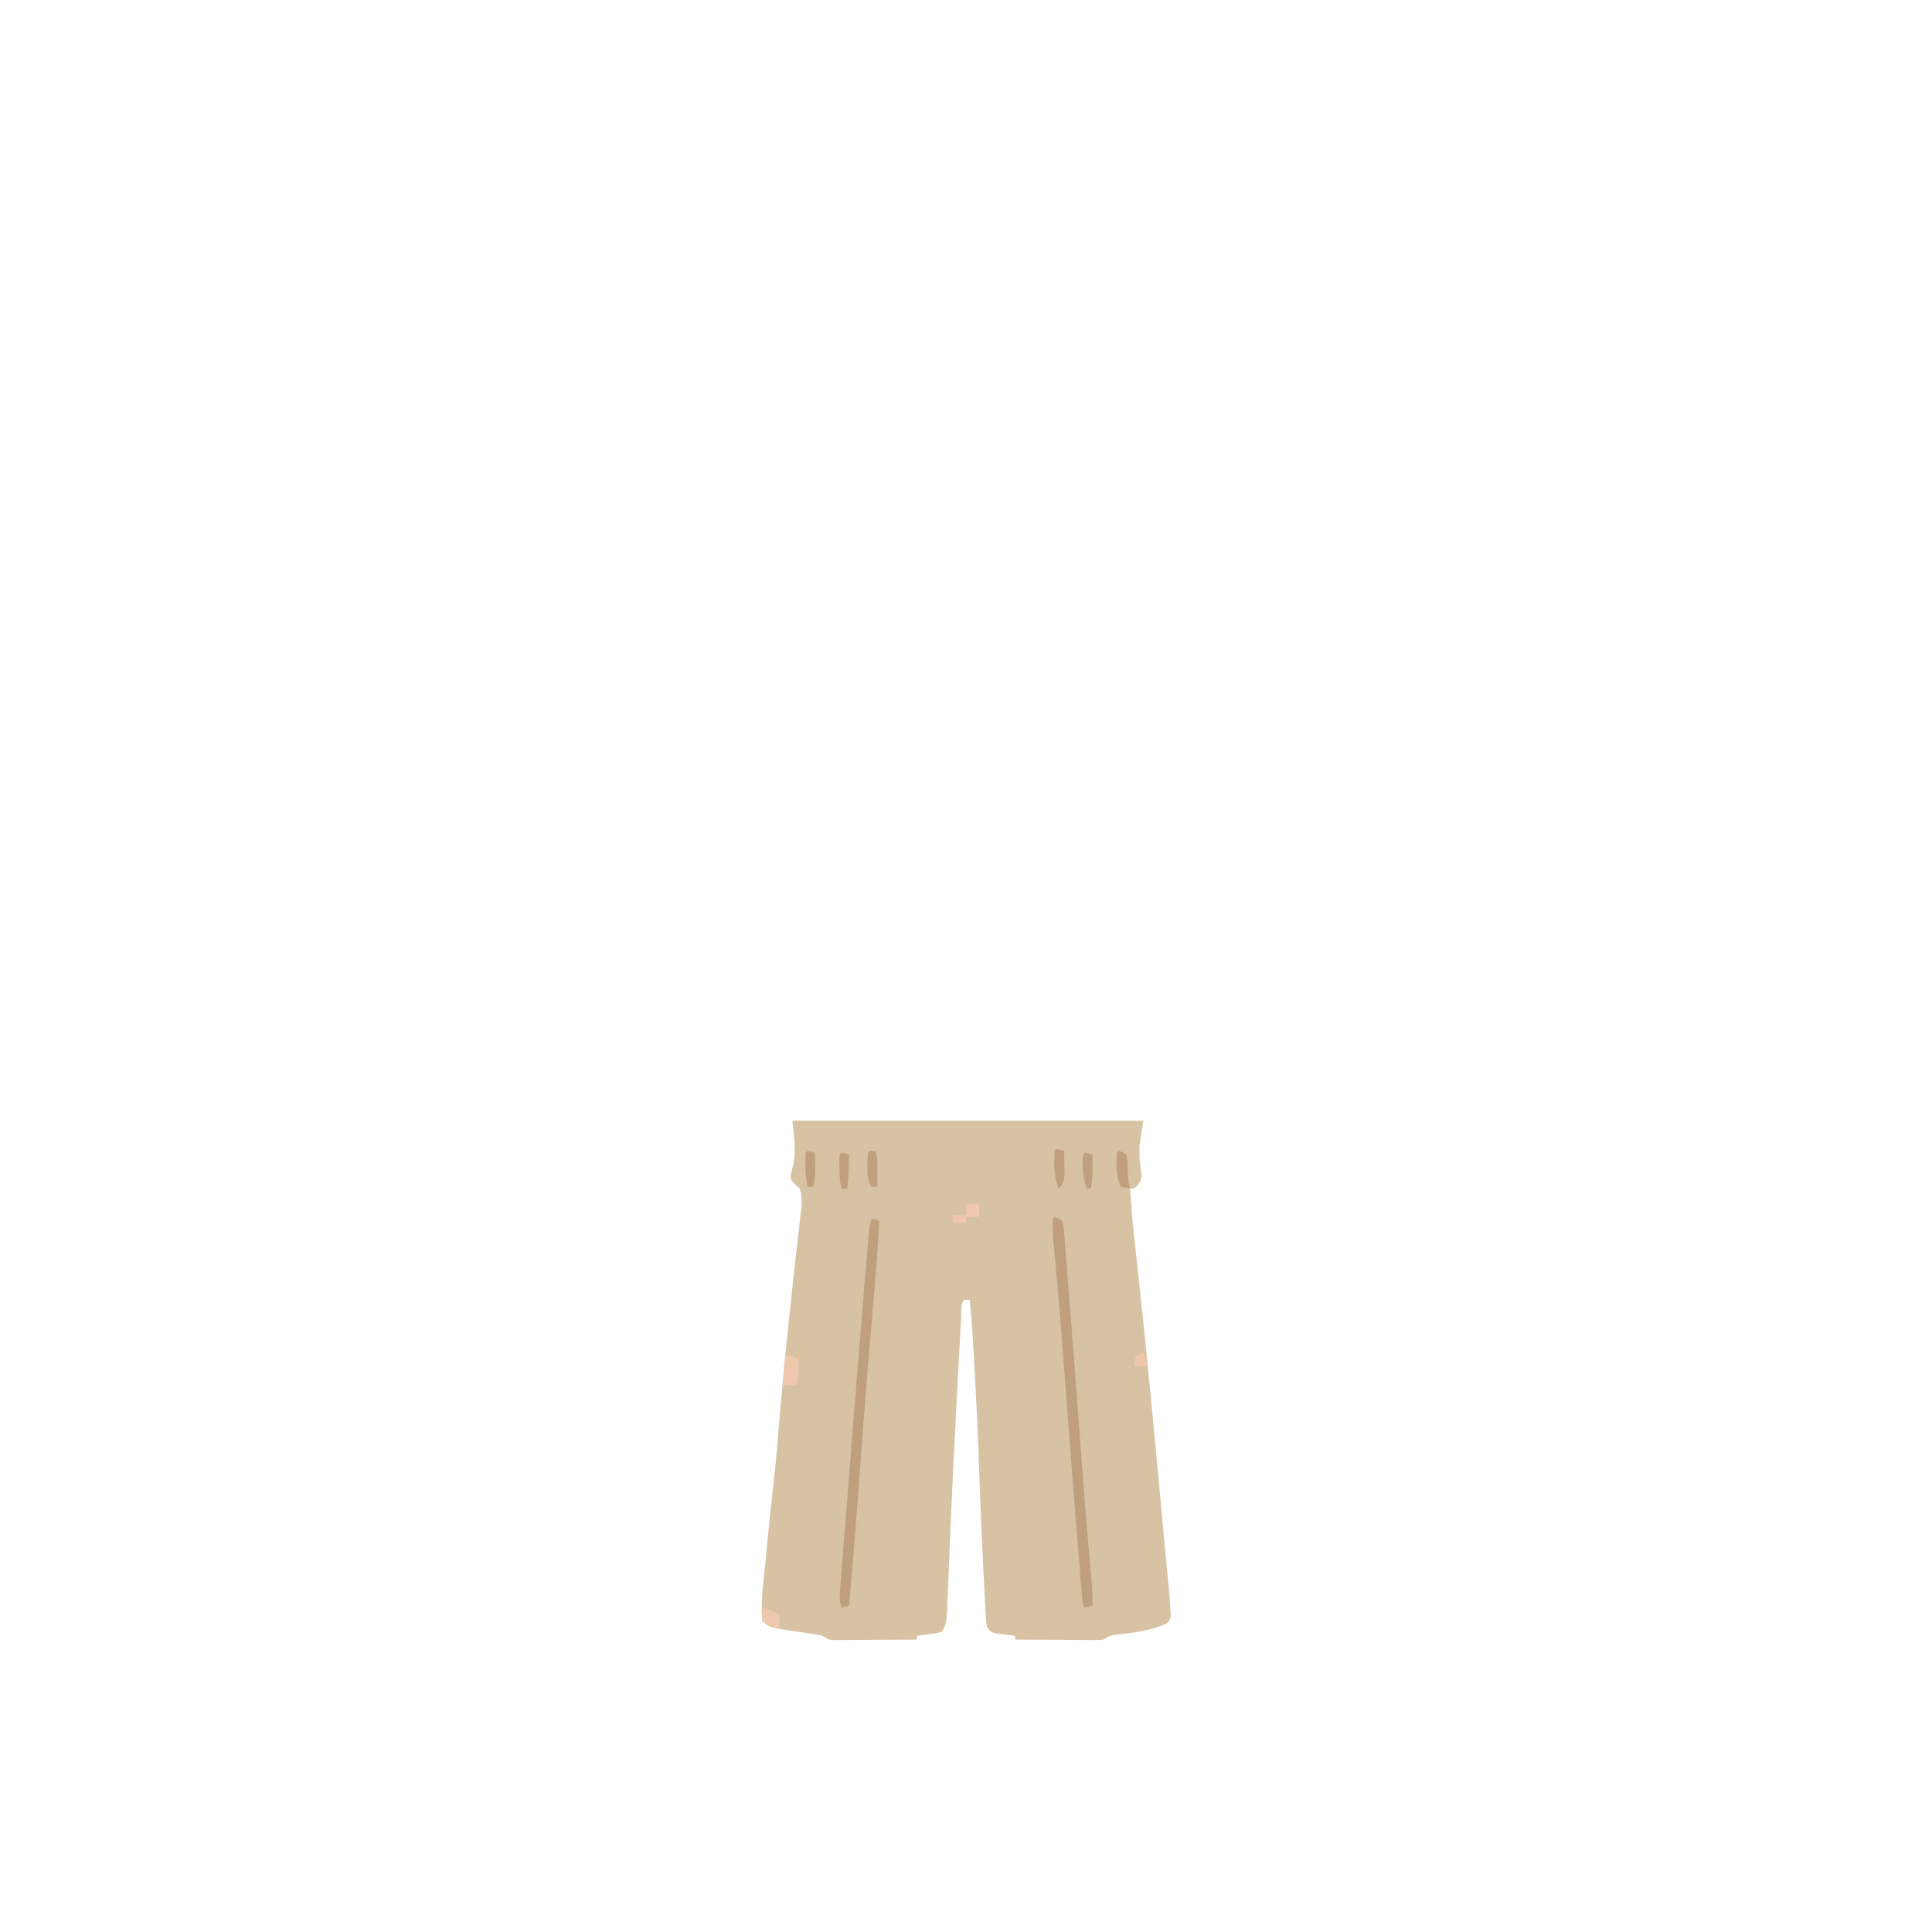
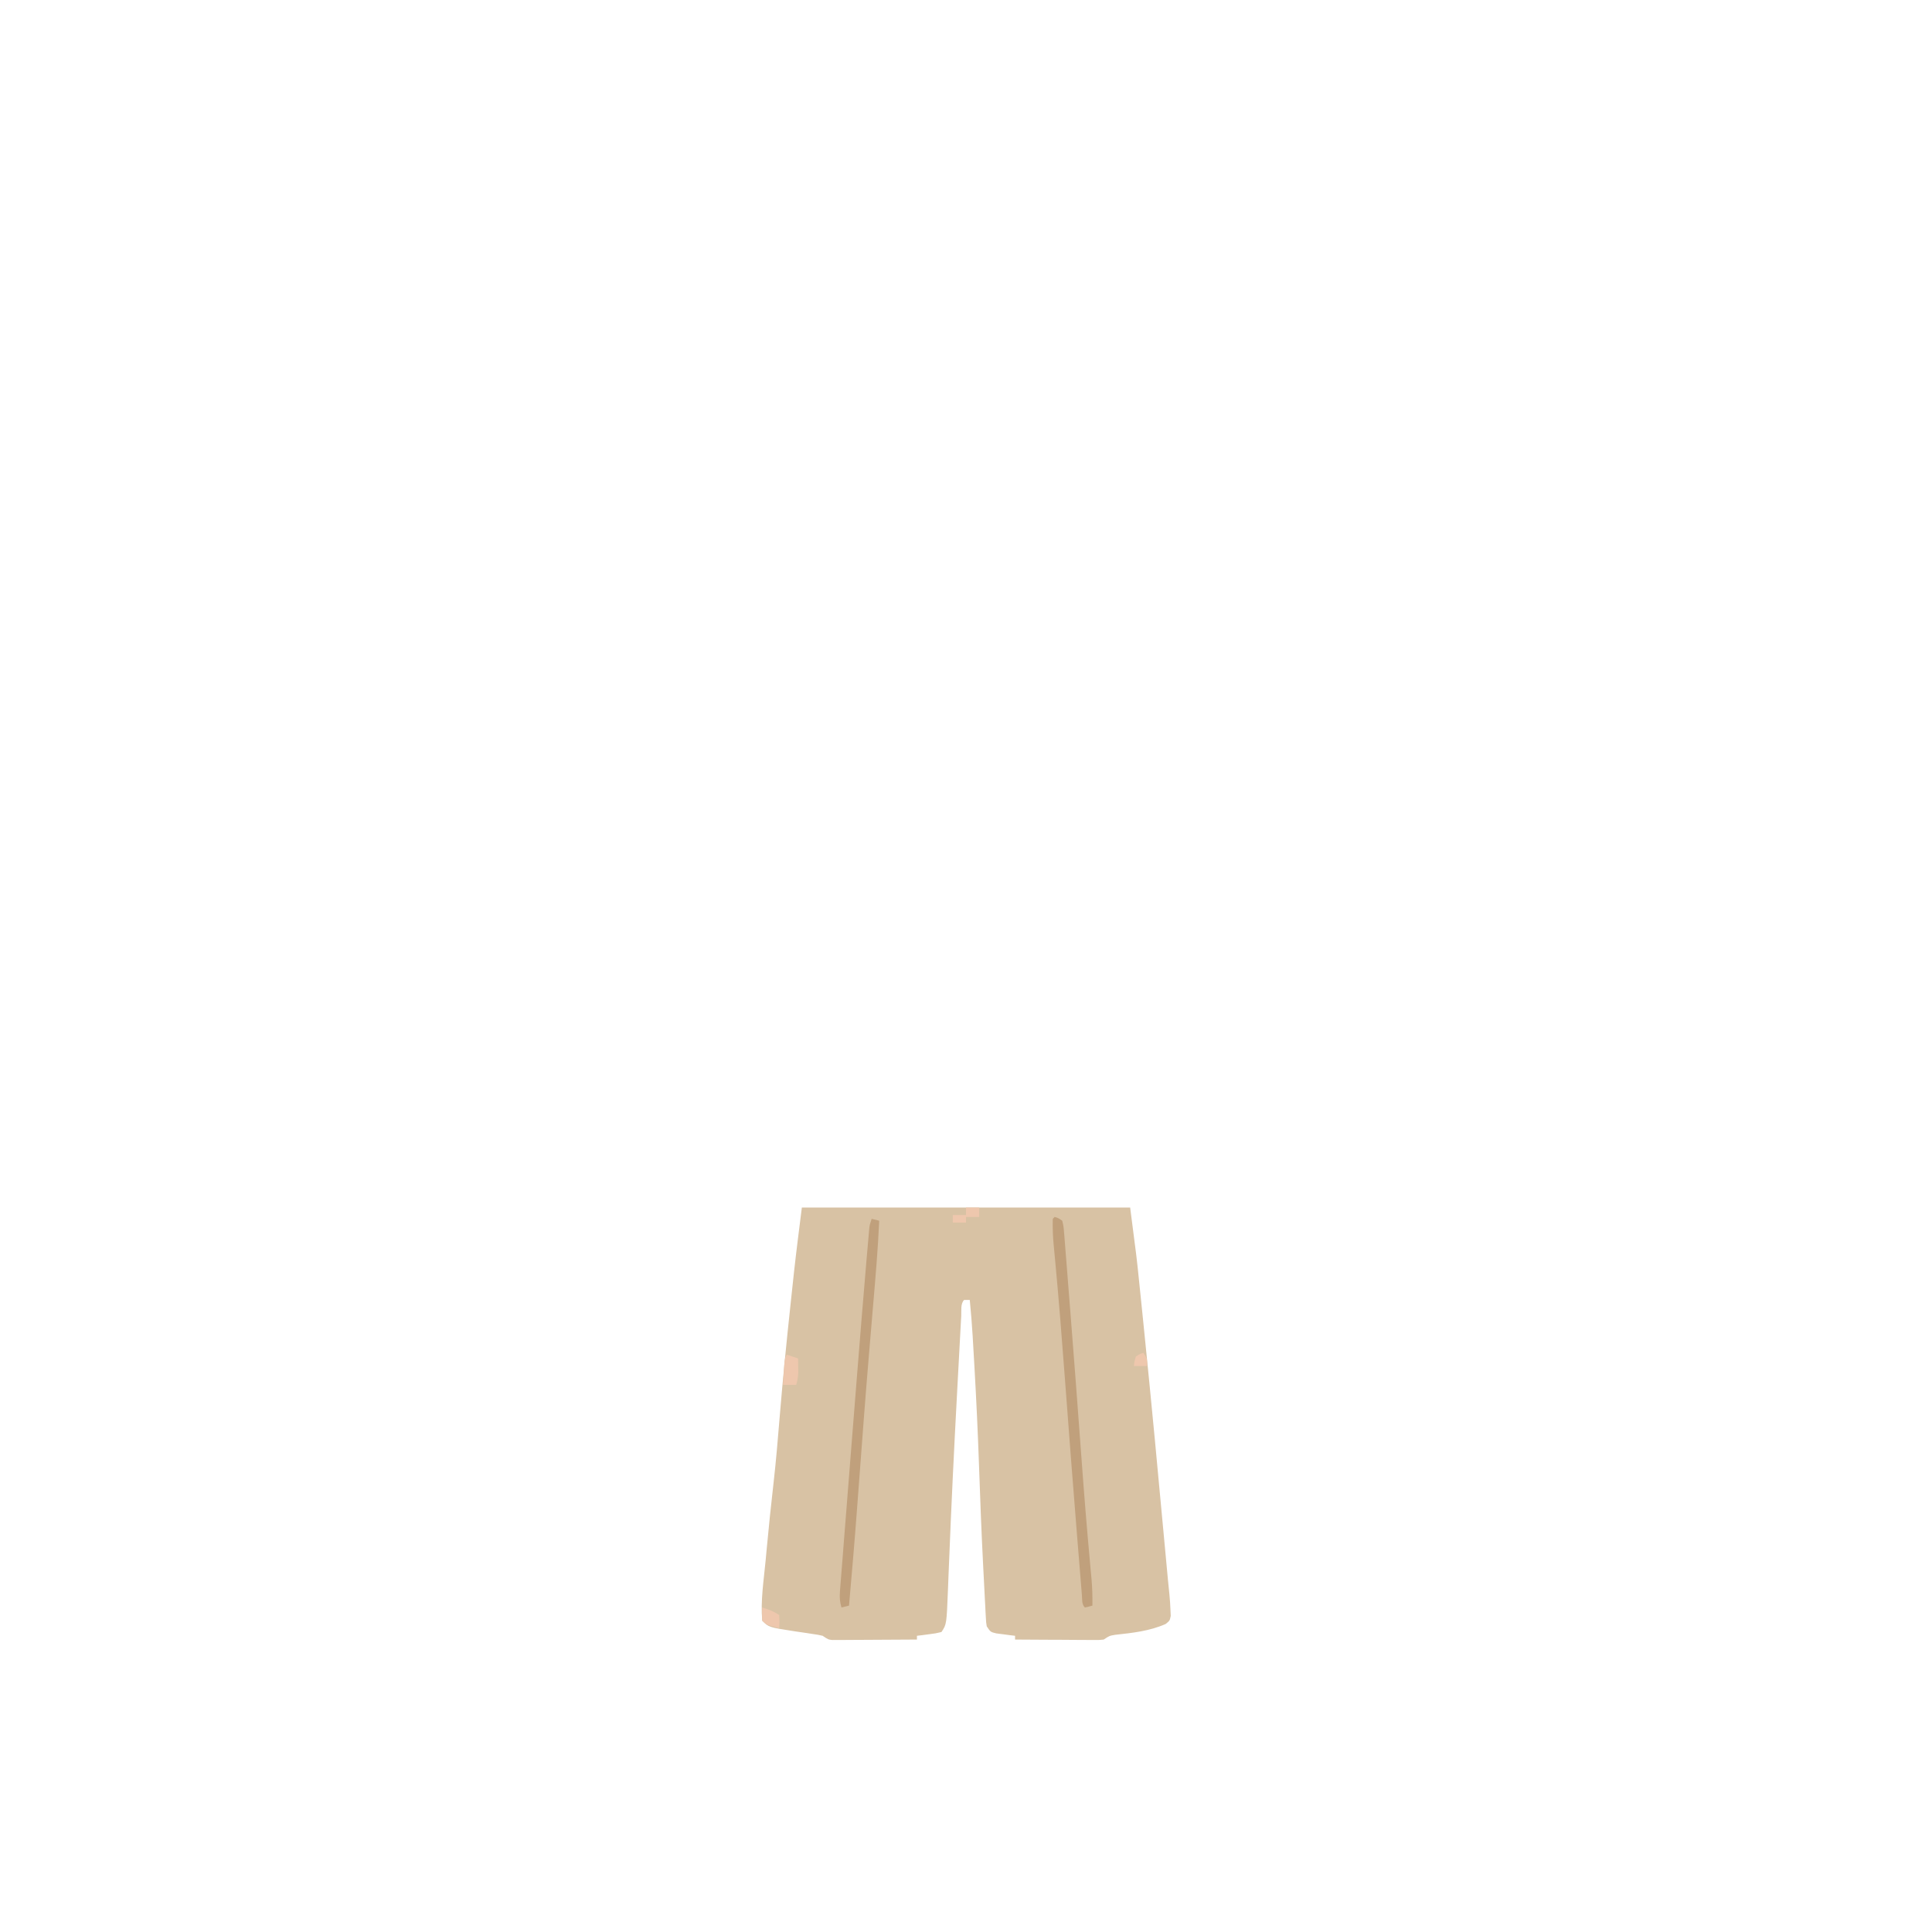
<svg xmlns="http://www.w3.org/2000/svg" viewBox="0 0 1024 1024" width="1024" height="1024">
-   <path fill="#D8C2A4" d="M 420 594 C 481.38 594 542.76 594 606 594 C 605.34 598.29 604.68 602.58 604 607 C 603.84 610.61 603.85 613.96 604.37 617.53 C 605.35 624.4 605.35 624.4 603.19 628.12 C 601 630 601 630 599 630 C 599.58 639.62 600.38 649.18 601.46 658.76 C 601.69 660.8 601.91 662.84 602.14 664.89 C 602.38 667.1 602.62 669.3 602.87 671.51 C 606.94 708.49 610.48 745.52 613.94 782.56 C 614 783.22 614.06 783.88 614.12 784.56 C 615.22 796.35 616.32 808.15 617.41 819.94 C 617.51 821.02 617.61 822.1 617.72 823.21 C 617.9 825.2 618.08 827.18 618.27 829.16 C 618.75 834.39 619.26 839.62 619.79 844.85 C 620.07 847.71 620.28 850.56 620.38 853.44 C 620.42 854.43 620.47 855.41 620.52 856.43 C 620 859 620 859 617.81 860.75 C 609.39 864.49 600.23 865.49 591.15 866.47 C 588 867 588 867 585 869 C 582.85 869.24 582.85 869.24 580.34 869.23 C 579.4 869.23 578.46 869.23 577.49 869.23 C 576.48 869.22 575.47 869.21 574.43 869.2 C 573.91 869.19 573.91 869.19 571.28 869.19 C 567.96 869.18 564.63 869.15 561.31 869.12 C 559.06 869.11 556.81 869.11 554.56 869.1 C 549.04 869.08 543.52 869.04 538 869 C 538 868.34 538 867.68 538 867 C 537.54 866.95 537.54 866.95 535.23 866.67 C 534.04 866.51 532.85 866.35 531.62 866.19 C 530.44 866.04 529.26 865.89 528.04 865.73 C 525 865 525 865 523 862 C 522.66 859.91 522.66 859.91 522.53 857.47 C 522.48 856.54 522.42 855.61 522.37 854.65 C 522.32 853.64 522.27 852.62 522.22 851.57 C 522.19 851.04 522.19 851.04 522.04 848.33 C 521.85 844.79 521.68 841.24 521.5 837.69 C 521.37 835.19 521.24 832.7 521.11 830.21 C 520.19 812.33 519.5 794.45 518.89 776.56 C 518.28 758.96 517.44 741.39 516.44 723.81 C 516.41 723.25 516.41 723.25 516.24 720.39 C 516.06 717.18 515.87 713.98 515.68 710.77 C 515.63 709.84 515.58 708.91 515.52 707.95 C 515.14 701.62 514.61 695.31 514 689 C 513.01 689 512.02 689 511 689 C 509.03 690.97 509.61 694.75 509.48 697.45 C 509.43 698.23 509.39 699.02 509.34 699.83 C 509.19 702.47 509.05 705.12 508.91 707.76 C 508.81 709.63 508.71 711.51 508.61 713.38 C 508.33 718.43 508.06 723.49 507.79 728.54 C 507.63 731.68 507.46 734.81 507.29 737.95 C 505.65 768.21 504.19 798.47 502.99 828.75 C 502.9 830.85 502.82 832.94 502.73 835.03 C 502.63 837.54 502.54 840.04 502.44 842.54 C 501.71 860.93 501.71 860.93 499 865 C 495.96 865.73 495.96 865.73 492.38 866.19 C 491.78 866.27 491.78 866.27 488.77 866.67 C 487.86 866.78 486.94 866.89 486 867 C 486 867.66 486 868.32 486 869 C 479.36 869.05 472.72 869.09 466.08 869.11 C 463.83 869.12 461.57 869.13 459.31 869.15 C 456.06 869.18 452.82 869.19 449.57 869.2 C 448.56 869.21 447.55 869.22 446.51 869.23 C 446.04 869.23 446.04 869.23 443.66 869.23 C 442.83 869.23 442 869.24 441.15 869.24 C 439 869 439 869 436 867 C 433.57 866.45 433.57 866.45 430.7 866.04 C 429.66 865.87 428.62 865.71 427.55 865.55 C 425.36 865.23 423.18 864.91 421 864.59 C 407.5 862.5 407.5 862.5 404 859 C 403.04 848.46 404.82 837.49 405.81 827 C 406 825.02 406.18 823.03 406.36 821.05 C 407.45 809.34 408.65 797.65 410 785.97 C 411.34 774.2 412.31 762.4 413.28 750.59 C 415.19 727.43 417.62 704.32 420.13 681.21 C 420.38 678.94 420.62 676.67 420.87 674.4 C 421.52 668.35 422.19 662.3 422.89 656.25 C 422.96 655.62 422.96 655.62 423.33 652.4 C 423.6 649.96 423.88 647.52 424.17 645.08 C 424.3 643.98 424.42 642.87 424.55 641.74 C 424.66 640.77 424.77 639.81 424.89 638.81 C 425.01 635.68 424.76 633.04 424 630 C 423.11 629.26 422.23 628.51 421.31 627.75 C 419 625 419 625 419.12 622.78 C 419.51 621.05 419.93 619.32 420.38 617.6 C 422.21 609.96 420.64 601.65 420 594Z" />
+   <path fill="#D8C2A4" d="M 425 640 C 482.42 640 539.84 640 599 640 C 602.46 666.53 602.46 666.53 603.73 678.93 C 603.88 680.39 604.03 681.84 604.18 683.3 C 604.58 687.2 604.98 691.1 605.38 695 C 605.63 697.47 605.88 699.93 606.13 702.4 C 610.25 742.65 614 782.93 617.72 823.22 C 619.11 838.28 619.11 838.28 619.82 845.15 C 620.09 847.91 620.28 850.66 620.38 853.44 C 620.42 854.43 620.47 855.41 620.52 856.43 C 620 859 620 859 617.81 860.75 C 609.39 864.49 600.23 865.49 591.15 866.47 C 588 867 588 867 585 869 C 582.85 869.24 582.85 869.24 580.34 869.23 C 579.87 869.23 579.87 869.23 577.49 869.23 C 576.48 869.22 575.47 869.21 574.43 869.2 C 573.91 869.19 573.91 869.19 571.28 869.19 C 567.96 869.18 564.63 869.15 561.31 869.12 C 559.06 869.11 556.81 869.11 554.56 869.1 C 549.04 869.08 543.52 869.04 538 869 C 538 868.34 538 867.68 538 867 C 537.08 866.89 536.17 866.78 535.23 866.67 C 534.04 866.51 532.85 866.35 531.62 866.19 C 530.44 866.04 529.26 865.89 528.04 865.73 C 525 865 525 865 523 862 C 522.66 859.91 522.66 859.91 522.53 857.47 C 522.48 856.54 522.42 855.61 522.37 854.65 C 522.32 853.64 522.27 852.62 522.22 851.57 C 522.16 850.51 522.1 849.44 522.04 848.33 C 521.85 844.79 521.68 841.24 521.5 837.69 C 521.37 835.19 521.24 832.7 521.11 830.21 C 520.19 812.33 519.5 794.45 518.89 776.56 C 518.28 758.96 517.44 741.39 516.44 723.81 C 516.41 723.25 516.41 723.25 516.24 720.39 C 516.06 717.18 515.87 713.98 515.68 710.77 C 515.63 709.84 515.58 708.91 515.52 707.95 C 515.14 701.62 514.61 695.31 514 689 C 513.01 689 512.02 689 511 689 C 509.03 690.97 509.61 694.75 509.48 697.45 C 509.43 698.23 509.39 699.02 509.34 699.83 C 509.19 702.47 509.05 705.12 508.91 707.76 C 508.81 709.63 508.71 711.51 508.61 713.38 C 508.33 718.43 508.06 723.49 507.79 728.54 C 507.63 731.68 507.46 734.81 507.29 737.95 C 505.65 768.21 504.19 798.47 502.99 828.75 C 502.9 830.85 502.82 832.94 502.73 835.03 C 502.63 837.54 502.54 840.04 502.44 842.54 C 501.71 860.93 501.71 860.93 499 865 C 495.96 865.73 495.96 865.73 492.38 866.19 C 491.19 866.35 490 866.5 488.77 866.67 C 487.86 866.78 486.94 866.89 486 867 C 486 867.66 486 868.32 486 869 C 479.36 869.05 472.72 869.09 466.08 869.11 C 463.83 869.12 461.57 869.13 459.31 869.15 C 456.06 869.18 452.82 869.19 449.57 869.2 C 448.56 869.21 447.55 869.22 446.51 869.23 C 445.57 869.23 444.62 869.23 443.66 869.23 C 442.83 869.23 442 869.24 441.15 869.24 C 439 869 439 869 436 867 C 433.57 866.45 433.57 866.45 430.7 866.04 C 429.66 865.87 428.62 865.71 427.55 865.55 C 425.36 865.23 423.18 864.91 421 864.59 C 407.5 862.5 407.5 862.5 404 859 C 403.04 848.46 404.82 837.49 405.81 827 C 406 825.02 406.18 823.03 406.36 821.05 C 407.45 809.34 408.65 797.65 410 785.97 C 411.34 774.2 412.31 762.4 413.28 750.59 C 414.91 730.82 416.89 711.1 419 691.38 C 419.13 690.2 419.25 689.02 419.38 687.8 C 419.75 684.33 420.12 680.87 420.5 677.4 C 420.61 676.41 420.71 675.41 420.82 674.39 C 422.08 662.91 423.57 651.47 425 640Z" />
  <path fill="#C0A07C" d="M 559 645 C 560.94 645.58 560.94 645.58 563 647 C 563.71 649.94 563.71 649.94 564.02 653.78 C 564.08 654.49 564.14 655.19 564.2 655.92 C 564.4 658.27 564.57 660.63 564.75 663 C 564.88 664.67 565.02 666.35 565.16 668.02 C 565.53 672.55 565.88 677.08 566.22 681.61 C 566.58 686.34 566.97 691.07 567.35 695.8 C 568.26 707.2 569.14 718.6 570 730 C 570.13 731.67 570.25 733.34 570.38 735.01 C 571.37 748.01 572.34 761.01 573.29 774.02 C 574.63 792.48 576.14 810.92 577.83 829.36 C 577.87 829.79 577.87 829.79 578.07 832.01 C 578.22 833.61 578.37 835.2 578.52 836.79 C 578.95 841.55 579.06 846.22 579 851 C 577.06 851.56 577.06 851.56 575 852 C 573.26 850.26 573.63 847.82 573.43 845.44 C 573.33 844.23 573.23 843.02 573.13 841.77 C 573.02 840.42 572.91 839.07 572.8 837.71 C 572.68 836.29 572.57 834.87 572.45 833.46 C 572.13 829.58 571.82 825.7 571.51 821.82 C 571.31 819.37 571.11 816.93 570.91 814.49 C 568.67 786.9 566.56 759.31 564.5 731.71 C 562.87 710.02 561.17 688.34 559.12 666.68 C 559.08 666.27 559.08 666.27 558.88 664.18 C 558.74 662.7 558.6 661.23 558.46 659.75 C 558.02 655.14 557.87 650.63 558 646 C 558.33 645.67 558.66 645.34 559 645Z" />
  <path fill="#C0A07C" d="M 462 646 C 463.32 646.33 464.64 646.66 466 647 C 465.33 662.24 464 677.42 462.7 692.62 C 462.02 700.57 461.35 708.53 460.69 716.49 C 460.65 716.91 460.65 716.91 460.48 719 C 458.61 741.36 456.93 763.73 455.27 786.1 C 454.98 790.01 454.69 793.92 454.39 797.83 C 454.34 798.58 454.28 799.33 454.22 800.11 C 452.95 817.08 451.49 834.04 450 851 C 448.68 851.33 447.36 851.66 446 852 C 445.11 849.02 444.94 846.61 445.19 843.53 C 445.25 842.63 445.32 841.74 445.39 840.82 C 445.47 839.84 445.55 838.87 445.63 837.87 C 445.71 836.83 445.79 835.8 445.87 834.73 C 446.14 831.28 446.42 827.83 446.7 824.38 C 446.89 821.95 447.08 819.52 447.26 817.09 C 447.72 811.26 448.18 805.43 448.65 799.6 C 449.18 792.91 449.7 786.22 450.23 779.54 C 451.47 763.69 452.73 747.84 454 732 C 454.08 731 454.16 730.01 454.24 728.98 C 455.79 709.65 457.34 690.32 459 671 C 459.09 669.97 459.17 668.94 459.26 667.88 C 459.53 664.8 459.8 661.73 460.07 658.65 C 460.11 658.18 460.11 658.18 460.31 655.83 C 460.38 654.98 460.46 654.12 460.54 653.24 C 460.6 652.49 460.67 651.74 460.74 650.97 C 461 649 461 649 462 646Z" />
  <path fill="#EEC7AD" d="M 417 718 C 418.98 718.66 420.96 719.32 423 720 C 423.03 721.58 423.05 723.17 423.06 724.75 C 423.07 725.63 423.09 726.51 423.1 727.42 C 423.01 729.78 422.67 731.74 422 734 C 419.69 734 417.38 734 415 734 C 415.14 731.71 415.29 729.42 415.44 727.12 C 415.52 725.85 415.6 724.57 415.68 723.26 C 416 720 416 720 417 718Z" />
-   <path fill="#C0A07C" d="M 560 609 C 562.06 609.44 562.06 609.44 564 610 C 564.08 612.58 564.14 615.17 564.19 617.75 C 564.2 618.11 564.2 618.11 564.26 619.96 C 564.31 623.34 564.25 625.58 562.49 628.52 C 562 629.01 561.51 629.5 561 630 C 558.56 623.45 558.57 616.94 559 610 C 559.33 609.67 559.66 609.34 560 609Z" />
-   <path fill="#C0A07C" d="M 593 610 C 594.96 610.57 594.96 610.57 597 612 C 597.57 615.12 597.57 615.12 597.69 618.88 C 597.97 626.68 597.97 626.68 599 630 C 597.35 629.67 595.7 629.34 594 629 C 591.42 623.2 591.58 617.23 592 611 C 592.33 610.67 592.66 610.34 593 610Z" />
-   <path fill="#C0A07C" d="M 461 610 C 461.99 610 462.98 610 464 610 C 465.25 613.76 465.11 617.27 465.06 621.19 C 465.06 621.94 465.05 622.69 465.05 623.46 C 465.04 625.31 465.02 627.15 465 629 C 464.01 629 463.02 629 462 629 C 459.65 625.32 459.76 622.11 459.81 617.81 C 459.82 616.56 459.83 615.31 459.83 614.02 C 460 611 460 611 461 610Z" />
-   <path fill="#C0A07C" d="M 428 610 C 430.06 610.44 430.06 610.44 432 611 C 432.03 613.06 432.05 615.12 432.06 617.19 C 432.07 618.34 432.09 619.48 432.1 620.67 C 432.01 623.59 431.68 626.16 431 629 C 430.01 629 429.02 629 428 629 C 426.69 623.09 426.68 617.03 427 611 C 427.33 610.67 427.66 610.34 428 610Z" />
-   <path fill="#C0A07C" d="M 446 611 C 448.06 611.44 448.06 611.44 450 612 C 450.1 618.11 449.77 623.93 449 630 C 448.01 630 447.02 630 446 630 C 445.06 626.03 444.87 622.32 444.88 618.25 C 444.87 617.1 444.87 615.95 444.87 614.77 C 445 612 445 612 446 611Z" />
-   <path fill="#EEC7AD" d="M 512 638 C 514.31 638 516.62 638 519 638 C 519 640.31 519 642.62 519 645 C 516.69 645 514.38 645 512 645 C 512 645.99 512 646.98 512 648 C 509.69 648 507.38 648 505 648 C 505 646.68 505 645.36 505 644 C 507.31 644 509.62 644 512 644 C 512 642.02 512 640.04 512 638Z" />
-   <path fill="#C0A07C" d="M 575 611 C 577.06 611.44 577.06 611.44 579 612 C 579.03 614.06 579.05 616.12 579.06 618.19 C 579.07 619.34 579.09 620.48 579.1 621.67 C 579.01 624.59 578.68 627.16 578 630 C 577.34 630 576.68 630 576 630 C 573.87 624.01 573.53 618.34 574 612 C 574.33 611.67 574.66 611.34 575 611Z" />
  <path fill="#EEC7AD" d="M 404 852 C 407.4 853.06 410.01 854.01 413 856 C 413.19 859.62 413.19 859.62 413 863 C 406.25 861.25 406.25 861.25 404 859 C 403.88 855.38 403.88 855.38 404 852Z" />
+   <path fill="#EEC7AD" d="M 512 640 C 514.31 640 516.62 640 519 640 C 519 641.65 519 643.3 519 645 C 516.69 645 514.38 645 512 645 C 512 645.99 512 646.98 512 648 C 509.69 648 507.38 648 505 648 C 505 646.68 505 645.36 505 644 C 507.31 644 509.62 644 512 644 C 512 642.68 512 641.36 512 640Z" />
  <path fill="#EEC7AD" d="M 606 717 C 608 720 608 720 608 724 C 605.69 724 603.38 724 601 724 C 601.25 721.62 601.25 721.62 602 719 C 604.06 717.69 604.06 717.69 606 717Z" />
</svg>
